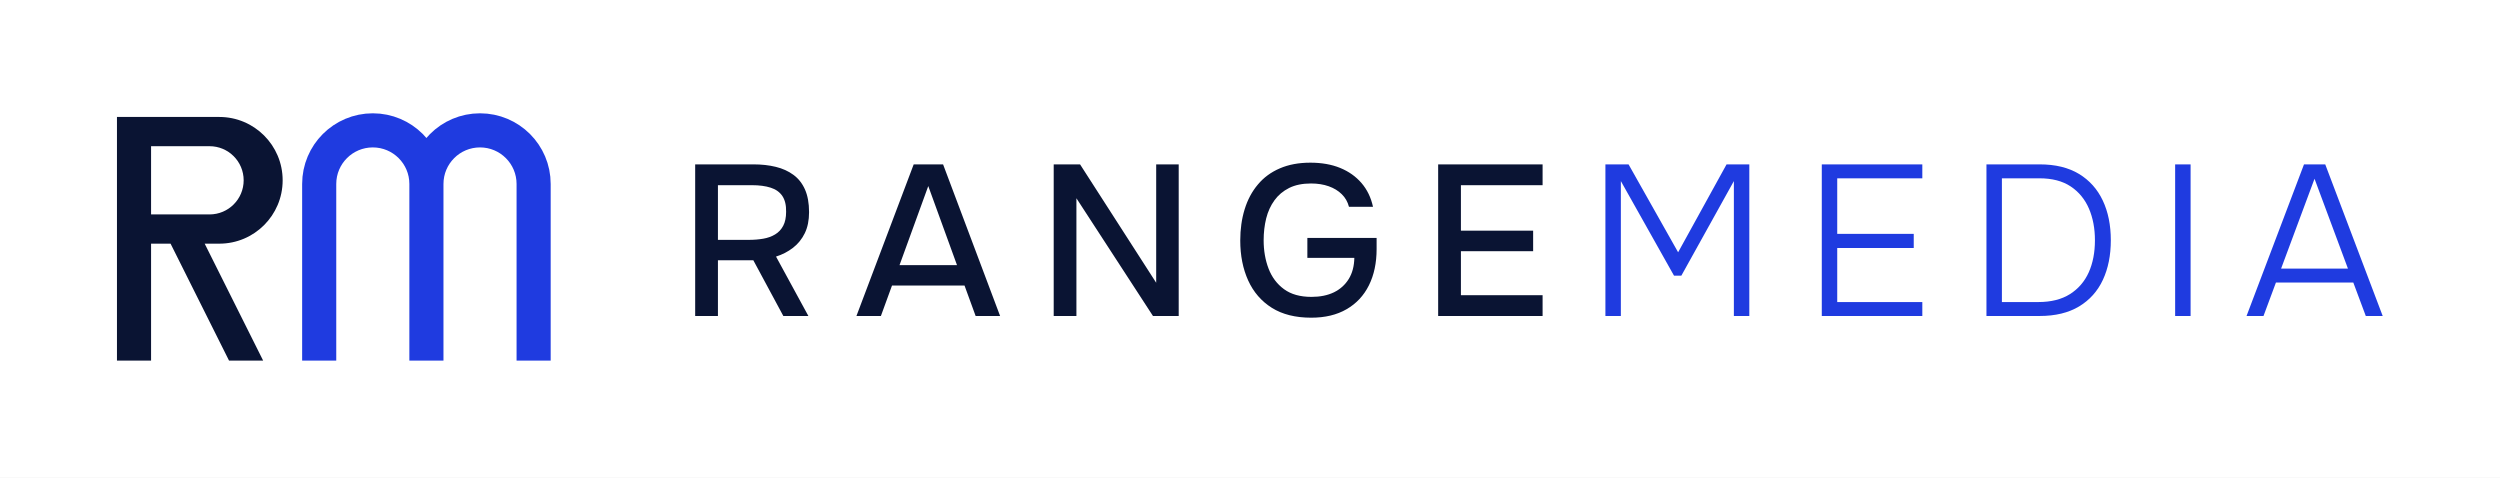
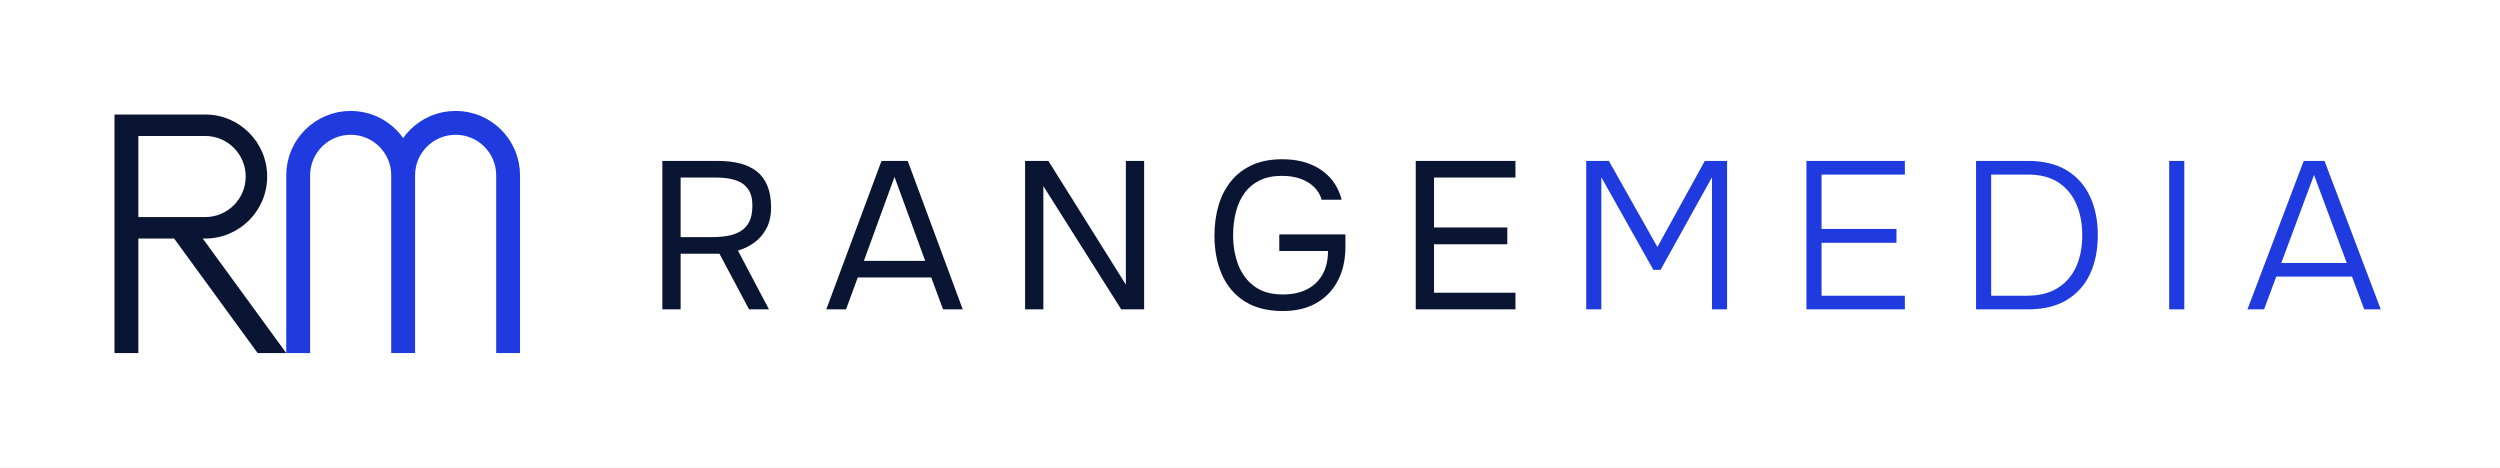
- <svg xmlns="http://www.w3.org/2000/svg" viewBox="0 0 513 98">
+ <svg xmlns="http://www.w3.org/2000/svg" viewBox="0 0 524 98">
  <rect width="100%" height="100%" fill="#FFFFFF" />
  <g transform="translate(24 24) scale(0.5)">
-     <path fill="#0A1433" fill-rule="evenodd" d="M0 0H42A26 26 0 0 1 42 52H36L60 100H46L22 52H14V100H0Z M14 12H38A14 14 0 0 1 38 40H14Z" />
-     <path fill="none" stroke="#1F3BE0" stroke-width="14" d="M83 100V27.5A22 22 0 0 1 127 27.5V100 M127 27.5A22 22 0 0 1 171 27.5V100" />
+     <path fill="#0A1433" fill-rule="evenodd" d="M0 0H38A26 26 0 0 1 38 52H37L72 100H60L25 52H10V100H0Z M10 9H38A17 17 0 0 1 38 43H10Z" />
+     <path fill="none" stroke="#1F3BE0" stroke-width="10" d="M77 100V25.5A22 22 0 0 1 121 25.5V100 M121 25.5A22 22 0 0 1 165 25.5V100" />
  </g>
-   <path fill="#0A1433" d="M147.32 64.84L142.65 64.84L142.65 33.73L154.62 33.73Q157.13 33.73 159.20 34.24Q161.26 34.74 162.80 35.87Q164.34 36.99 165.18 38.88Q166.02 40.77 166.02 43.54L166.02 43.54Q166.02 46.05 165.14 47.86Q164.26 49.66 162.72 50.85Q161.18 52.04 159.24 52.65L159.24 52.65L165.88 64.84L160.74 64.84L154.58 53.40L147.32 53.40L147.32 64.84ZM147.32 38L147.32 49.22L153.65 49.22Q155.24 49.22 156.62 48.98Q158.01 48.74 159.06 48.10Q160.12 47.46 160.71 46.34Q161.31 45.22 161.31 43.46L161.31 43.46Q161.35 41.43 160.54 40.22Q159.72 39.01 158.14 38.51Q156.56 38 154.31 38L154.31 38L147.32 38ZM180.76 64.84L175.74 64.84L187.49 33.73L193.52 33.73L205.22 64.84L200.20 64.84L197.92 58.59L183.04 58.59L180.76 64.84ZM190.48 38.18L184.58 54.41L196.38 54.41L190.48 38.18ZM220.88 64.84L216.22 64.84L216.22 33.73L221.63 33.73L237.25 58.02L237.25 33.73L241.87 33.73L241.87 64.84L236.59 64.84L220.88 40.68L220.88 64.84ZM269.06 65.19L269.06 65.19Q264.22 65.19 260.99 63.17Q257.76 61.14 256.13 57.56Q254.50 53.97 254.50 49.35L254.50 49.35Q254.50 45.88 255.40 42.95Q256.30 40.02 258.11 37.87Q259.91 35.71 262.62 34.55Q265.32 33.38 268.89 33.38L268.89 33.38Q272.36 33.38 275.00 34.46Q277.64 35.54 279.38 37.56Q281.12 39.58 281.74 42.44L281.74 42.44L276.81 42.44Q276.41 40.90 275.33 39.85Q274.26 38.79 272.65 38.22Q271.04 37.65 269.02 37.65L269.02 37.65Q266.38 37.65 264.53 38.57Q262.68 39.50 261.52 41.10Q260.35 42.71 259.82 44.82Q259.30 46.93 259.30 49.31L259.30 49.31Q259.30 52.48 260.31 55.12Q261.32 57.76 263.48 59.34Q265.63 60.92 269.11 60.92L269.11 60.92Q271.79 60.92 273.73 59.98Q275.66 59.03 276.76 57.25Q277.86 55.47 277.91 52.92L277.91 52.92L268.27 52.92L268.27 48.82L282.48 48.82L282.48 51.11Q282.48 55.38 280.90 58.55Q279.32 61.72 276.32 63.45Q273.33 65.19 269.06 65.19ZM316.54 64.84L295.11 64.84L295.11 33.73L316.54 33.73L316.54 38L299.78 38L299.78 47.33L314.60 47.33L314.60 51.55L299.78 51.55L299.78 60.57L316.54 60.57L316.54 64.84Z" />
-   <path fill="#1F3BE0" d="M332.60 64.84L329.43 64.84L329.43 33.73L334.18 33.73L344.35 51.77L354.29 33.73L358.96 33.73L358.96 64.84L355.79 64.84L355.79 37.16L345.01 56.57L343.51 56.57L332.60 37.16L332.60 64.84ZM394.46 64.84L373.83 64.84L373.83 33.73L394.46 33.73L394.46 36.59L377.00 36.59L377.00 47.99L392.70 47.99L392.70 50.89L377.00 50.89L377.00 61.98L394.46 61.98L394.46 64.84ZM418.53 64.84L407.62 64.84L407.62 33.73L418.53 33.73Q423.37 33.73 426.61 35.69Q429.84 37.65 431.49 41.15Q433.14 44.64 433.14 49.31L433.14 49.31Q433.14 53.93 431.51 57.43Q429.88 60.92 426.63 62.88Q423.37 64.84 418.53 64.84L418.53 64.84ZM410.79 36.59L410.79 61.98L418.27 61.98Q422.18 61.98 424.76 60.35Q427.33 58.72 428.61 55.89Q429.88 53.05 429.88 49.31L429.88 49.31Q429.88 45.66 428.65 42.80Q427.42 39.94 424.91 38.26Q422.40 36.59 418.49 36.59L418.49 36.59L410.79 36.59ZM449.51 64.84L446.34 64.84L446.34 33.73L449.51 33.73L449.51 64.84ZM464.47 64.84L460.99 64.84L472.78 33.73L477.14 33.73L488.93 64.84L485.46 64.84L482.90 57.98L467.02 57.98L464.47 64.84ZM474.94 36.68L468.08 55.12L481.80 55.12L474.94 36.68Z" />
+   <path fill="#0A1433" d="M142.66 64.84L138.83 64.84L138.83 33.73L150.49 33.73Q153.08 33.73 155.13 34.26Q157.18 34.79 158.63 35.93Q160.08 37.08 160.85 38.95Q161.62 40.82 161.62 43.46L161.62 43.46Q161.62 46.05 160.65 47.88Q159.68 49.70 158.10 50.85Q156.52 51.99 154.67 52.52L154.67 52.52L161.18 64.84L157 64.84L150.80 53.18L142.66 53.18L142.66 64.84ZM142.66 37.21L142.66 49.70L149.26 49.70Q150.97 49.70 152.49 49.44Q154.01 49.18 155.17 48.49Q156.34 47.81 157 46.56Q157.66 45.30 157.70 43.32L157.70 43.32Q157.75 41.08 156.87 39.74Q155.99 38.40 154.27 37.80Q152.56 37.21 150.09 37.21L150.09 37.21L142.66 37.21ZM177.33 64.84L173.19 64.84L184.76 33.73L190.26 33.73L201.79 64.84L197.66 64.84L195.19 58.15L179.79 58.15L177.33 64.84ZM187.49 37.08L181.07 54.68L193.92 54.68L187.49 37.08ZM218.69 64.84L214.86 64.84L214.86 33.73L219.74 33.73L235.98 59.65L235.98 33.73L239.81 33.73L239.81 64.84L235.01 64.84L218.69 39.01L218.69 64.84ZM268.89 65.19L268.89 65.19Q264.05 65.19 260.86 63.15Q257.67 61.10 256.11 57.54Q254.55 53.97 254.55 49.40L254.55 49.40Q254.55 45.96 255.41 43.06Q256.26 40.16 258.02 37.98Q259.78 35.80 262.45 34.59Q265.11 33.38 268.72 33.38L268.72 33.38Q272.15 33.38 274.70 34.44Q277.25 35.49 278.90 37.38Q280.55 39.28 281.21 41.87L281.21 41.87L277.03 41.87Q276.59 40.33 275.45 39.21Q274.30 38.09 272.59 37.47Q270.87 36.86 268.67 36.86L268.67 36.86Q265.94 36.86 264.01 37.82Q262.07 38.79 260.84 40.49Q259.61 42.18 259.04 44.45Q258.46 46.71 258.46 49.31L258.46 49.31Q258.46 52.74 259.56 55.56Q260.66 58.37 262.95 60.04Q265.24 61.72 268.85 61.72L268.85 61.72Q271.84 61.72 273.95 60.64Q276.06 59.56 277.21 57.51Q278.35 55.47 278.35 52.61L278.35 52.61L268.14 52.61L268.14 49.13L282.00 49.13L282.00 51.73Q282.00 55.78 280.42 58.81Q278.84 61.85 275.91 63.52Q272.98 65.19 268.89 65.19ZM317.64 64.84L296.74 64.84L296.74 33.73L317.64 33.73L317.64 37.21L300.57 37.21L300.57 47.68L315.93 47.68L315.93 51.20L300.57 51.20L300.57 61.36L317.64 61.36L317.64 64.84Z" />
+   <path fill="#1F3BE0" d="M335.64 64.84L332.47 64.84L332.47 33.73L337.22 33.73L347.39 51.77L357.33 33.73L362.00 33.73L362.00 64.84L358.83 64.84L358.83 37.16L348.05 56.57L346.55 56.57L335.64 37.16L335.64 64.84ZM399.26 64.84L378.63 64.84L378.63 33.73L399.26 33.73L399.26 36.59L381.80 36.59L381.80 47.99L397.50 47.99L397.50 50.89L381.80 50.89L381.80 61.98L399.26 61.98L399.26 64.84ZM425.09 64.84L414.18 64.84L414.18 33.73L425.09 33.73Q429.93 33.73 433.17 35.69Q436.40 37.65 438.05 41.15Q439.70 44.64 439.70 49.31L439.70 49.31Q439.70 53.93 438.07 57.43Q436.44 60.92 433.19 62.88Q429.93 64.84 425.09 64.84L425.09 64.84ZM417.35 36.59L417.35 61.98L424.83 61.98Q428.74 61.98 431.32 60.35Q433.89 58.72 435.17 55.89Q436.44 53.05 436.44 49.31L436.44 49.31Q436.44 45.66 435.21 42.80Q433.98 39.94 431.47 38.26Q428.96 36.59 425.05 36.59L425.05 36.59L417.35 36.59ZM457.83 64.84L454.66 64.84L454.66 33.73L457.83 33.73L457.83 64.84ZM474.55 64.84L471.07 64.84L482.86 33.73L487.22 33.73L499.01 64.84L495.54 64.84L492.98 57.98L477.10 57.98L474.55 64.84ZM485.02 36.68L478.16 55.12L491.88 55.12L485.02 36.68Z" />
</svg>
